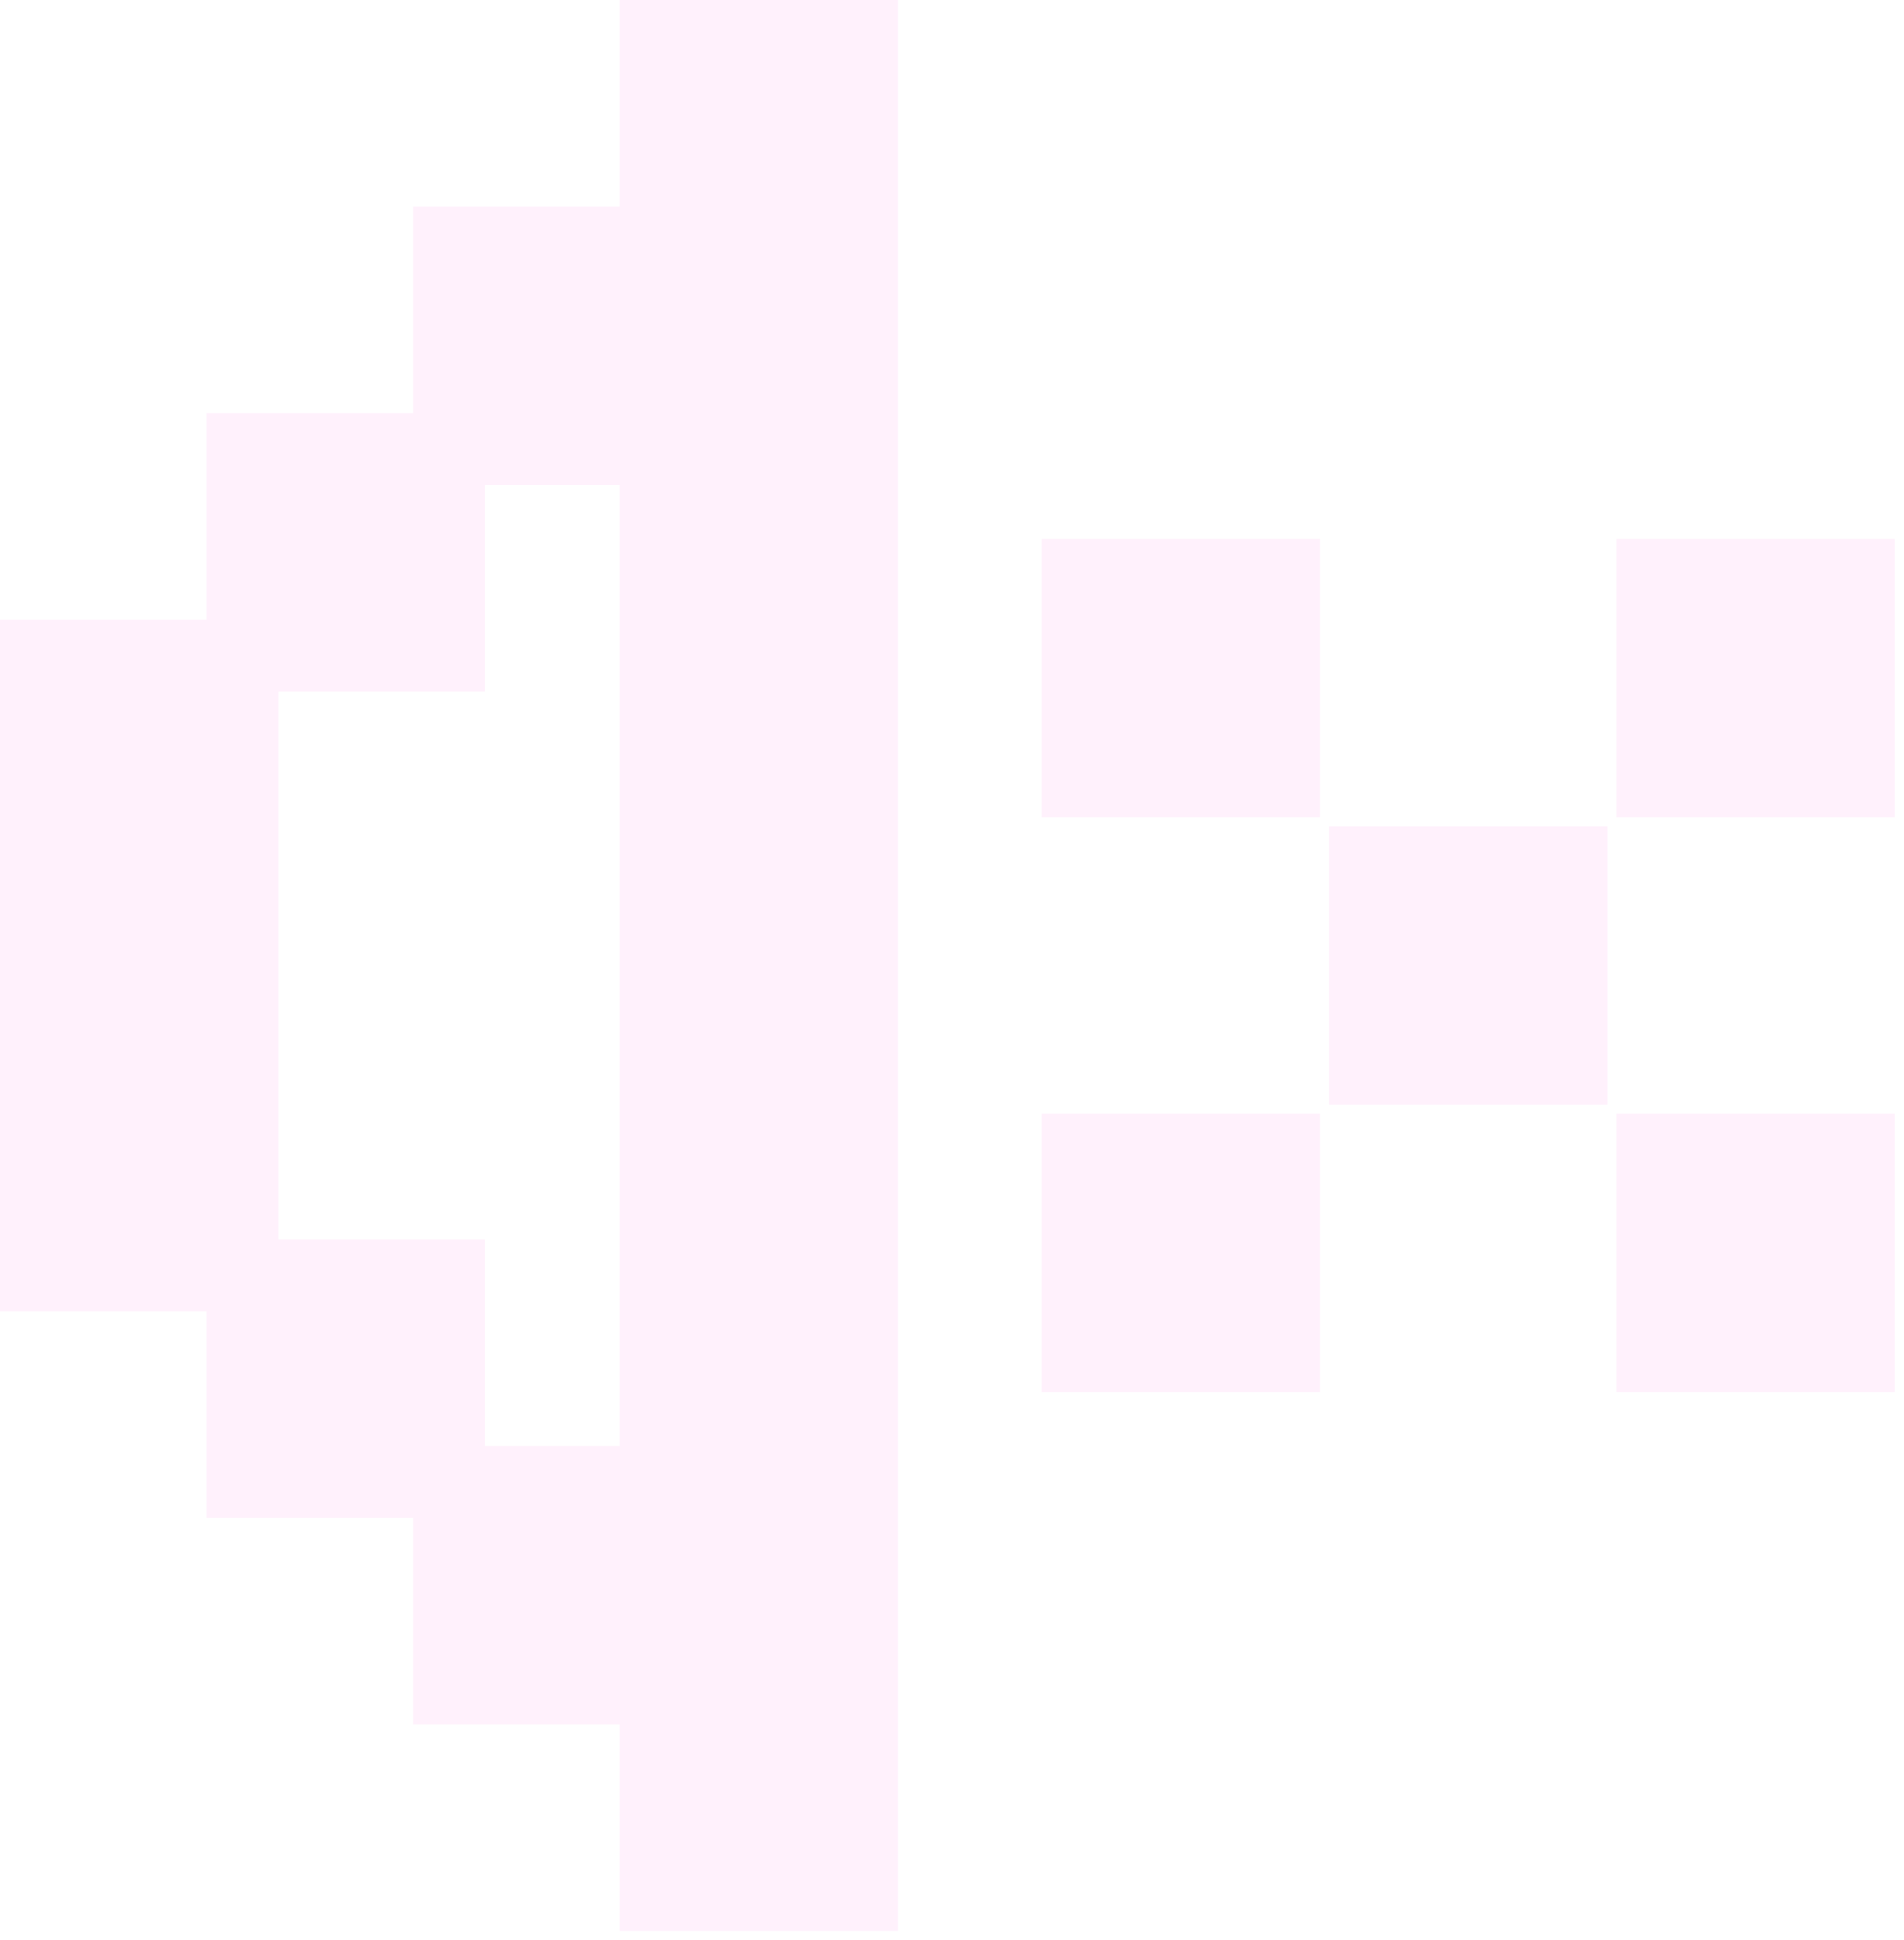
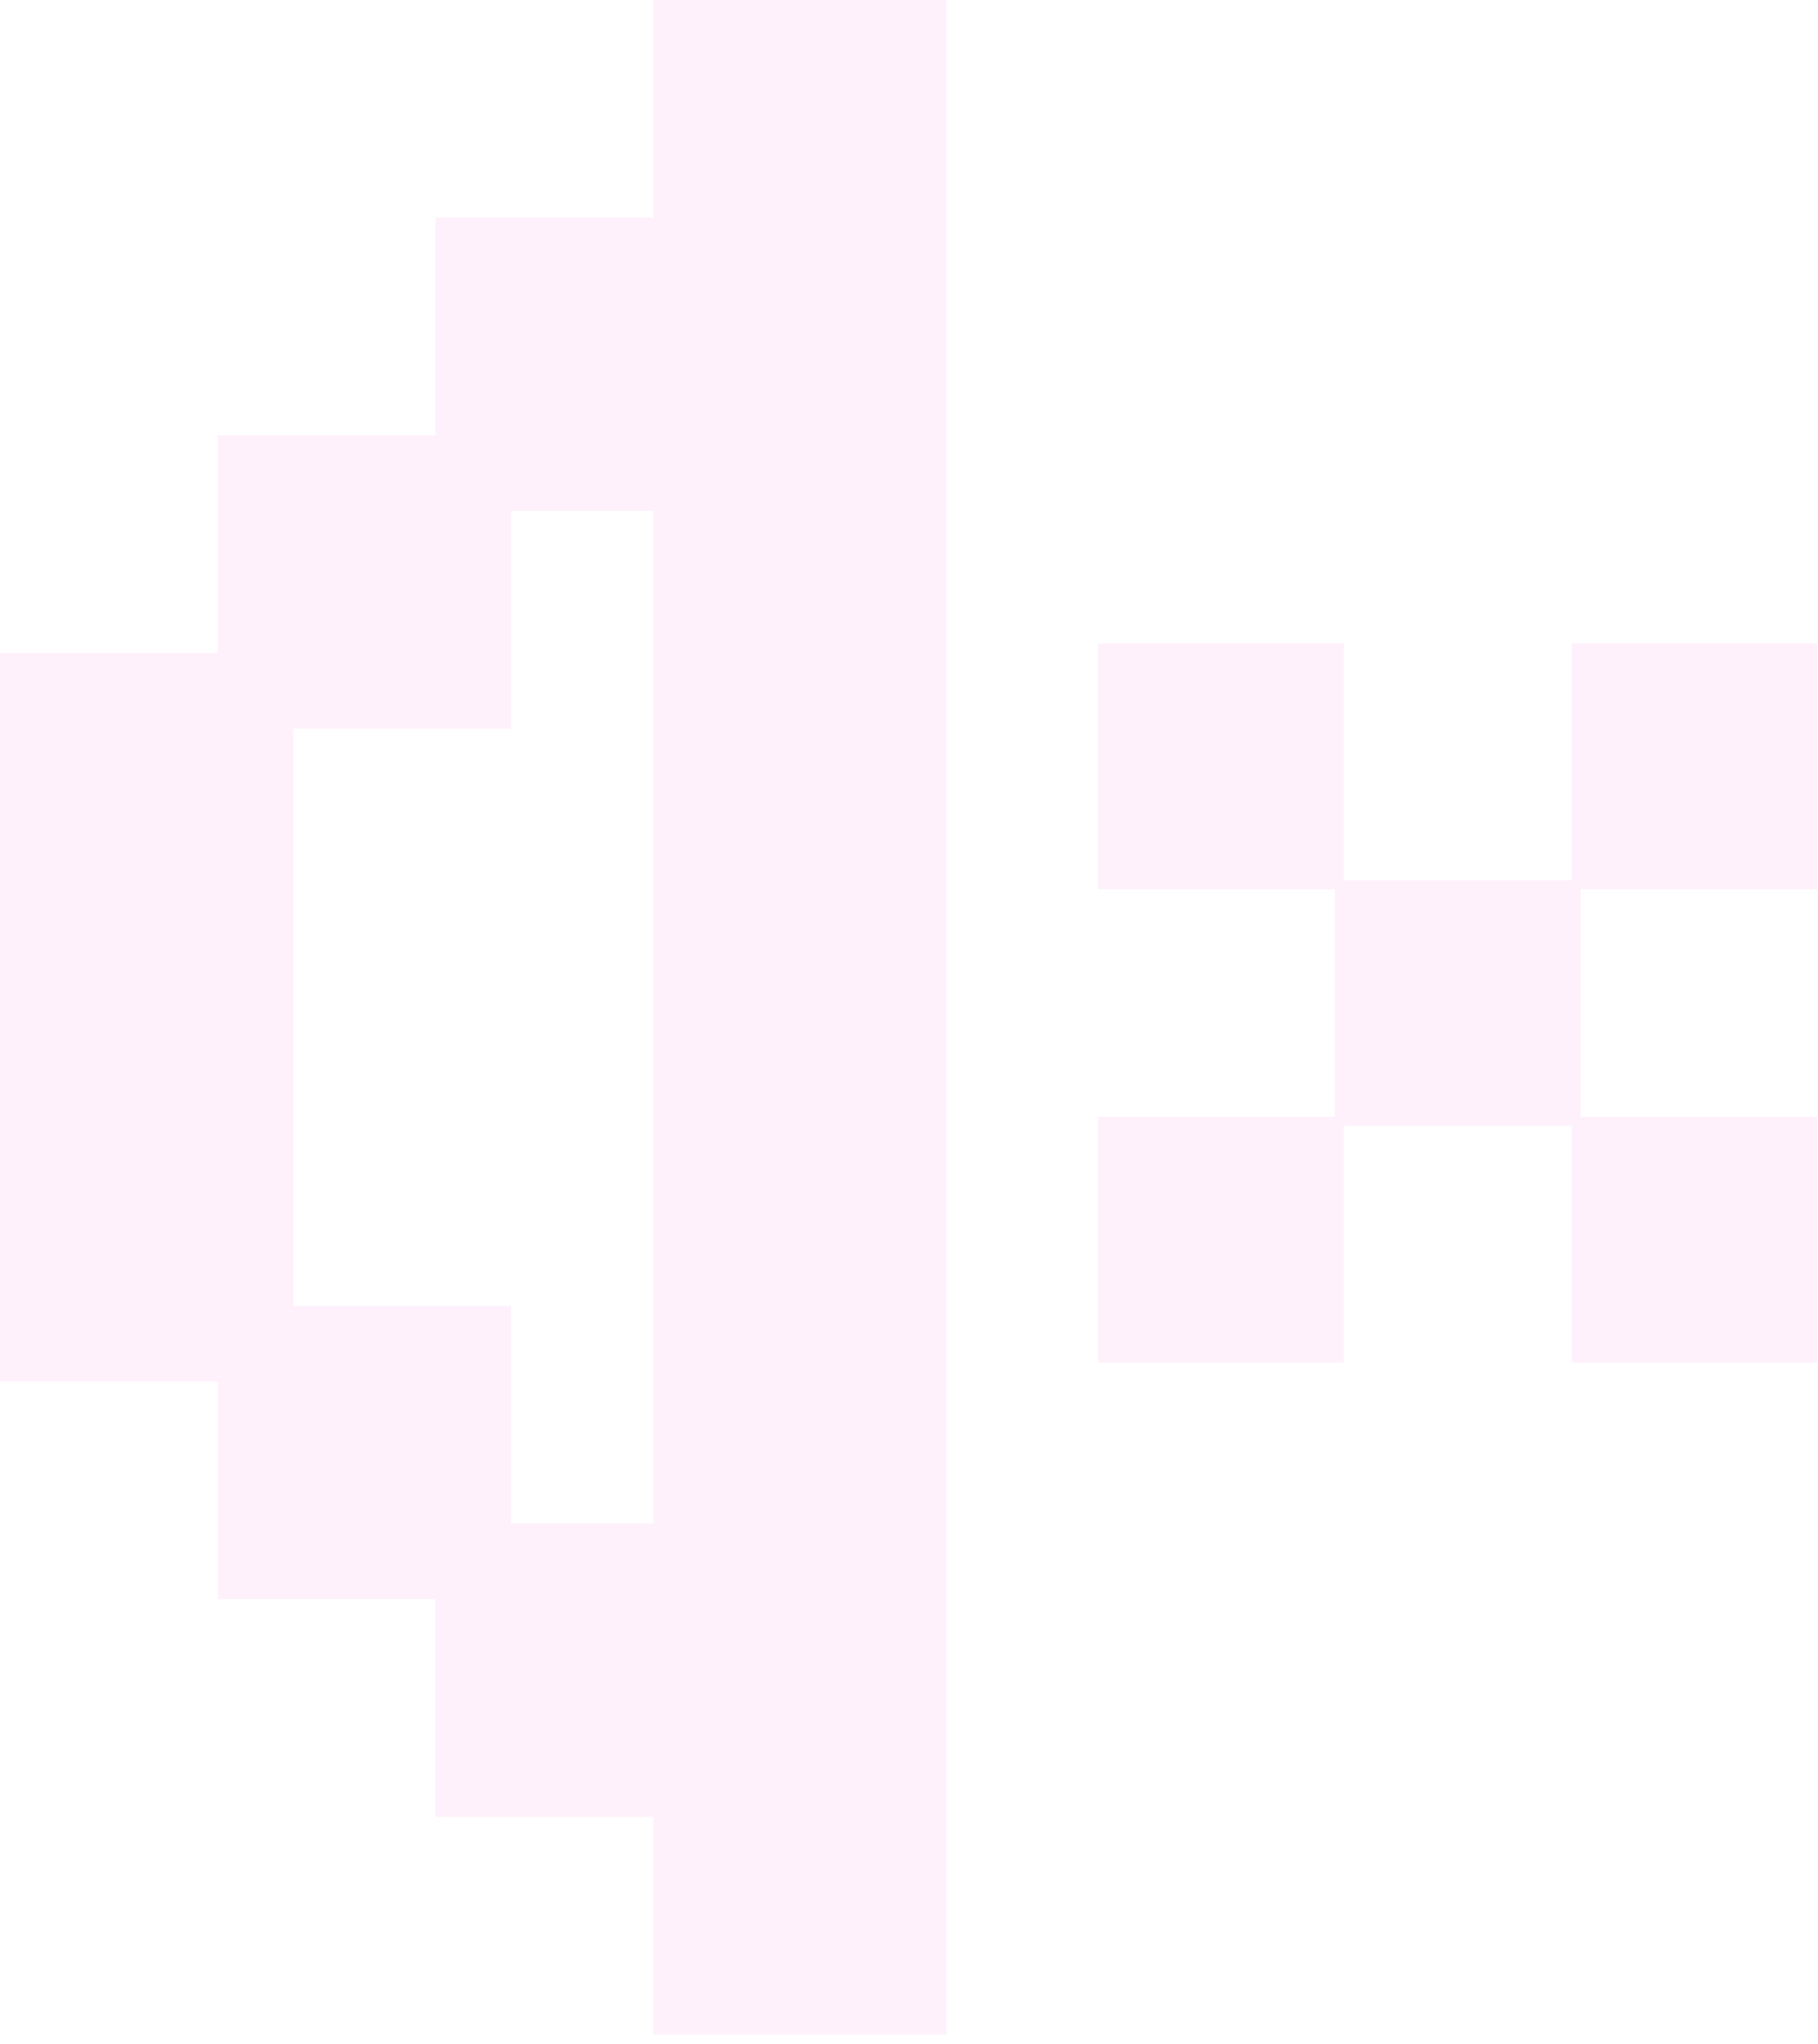
- <svg xmlns="http://www.w3.org/2000/svg" width="53" height="54" viewBox="0 0 53 54" fill="none">
+ <svg xmlns="http://www.w3.org/2000/svg" width="48" height="54" viewBox="0 0 48 54" fill="none">
  <path d="M7.25 17.75V36H0.5V17.75H7.25Z" fill="#FFF1FC" stroke="#FFF1FC" />
  <path d="M13 35V41.75H6.25V35H13Z" fill="#FFF1FC" stroke="#FFF1FC" />
-   <path d="M44.25 23.5V30.25H37.5V23.5H44.25Z" fill="#FFF1FC" stroke="#FFF1FC" />
-   <path d="M36.25 15.5V22.25H29.5V15.5H36.25Z" fill="#FFF1FC" stroke="#FFF1FC" />
-   <path d="M36.25 31.5V38.25H29.5V31.5H36.25Z" fill="#FFF1FC" stroke="#FFF1FC" />
-   <path d="M52.25 15.5V22.25H45.5V15.5H52.25Z" fill="#FFF1FC" stroke="#FFF1FC" />
-   <path d="M52.25 31.5V38.25H45.5V31.5H52.25Z" fill="#FFF1FC" stroke="#FFF1FC" />
+   <path d="M41.247 23.752V29.247H35.753V23.752H41.247Z" fill="#FFF1FC" stroke="#FFF1FC" />
+   <path d="M34.994 17.5V22.994H29.5V17.5H34.994Z" fill="#FFF1FC" stroke="#FFF1FC" />
+   <path d="M34.994 30.006V35.5H29.5V30.006H34.994Z" fill="#FFF1FC" stroke="#FFF1FC" />
+   <path d="M47.5 17.5V22.994H42.006V17.5H47.5Z" fill="#FFF1FC" stroke="#FFF1FC" />
+   <path d="M47.5 30.006V35.5H42.006V30.006H47.5Z" fill="#FFF1FC" stroke="#FFF1FC" />
  <path d="M24.5 0.5V53.25H17.75V47.5H12V40.75H17.75V13H12V6.25H17.75V0.5H24.5Z" fill="#FFF1FC" stroke="#FFF1FC" />
  <path d="M13 12V18.75H6.25V12H13Z" fill="#FFF1FC" stroke="#FFF1FC" />
</svg>
